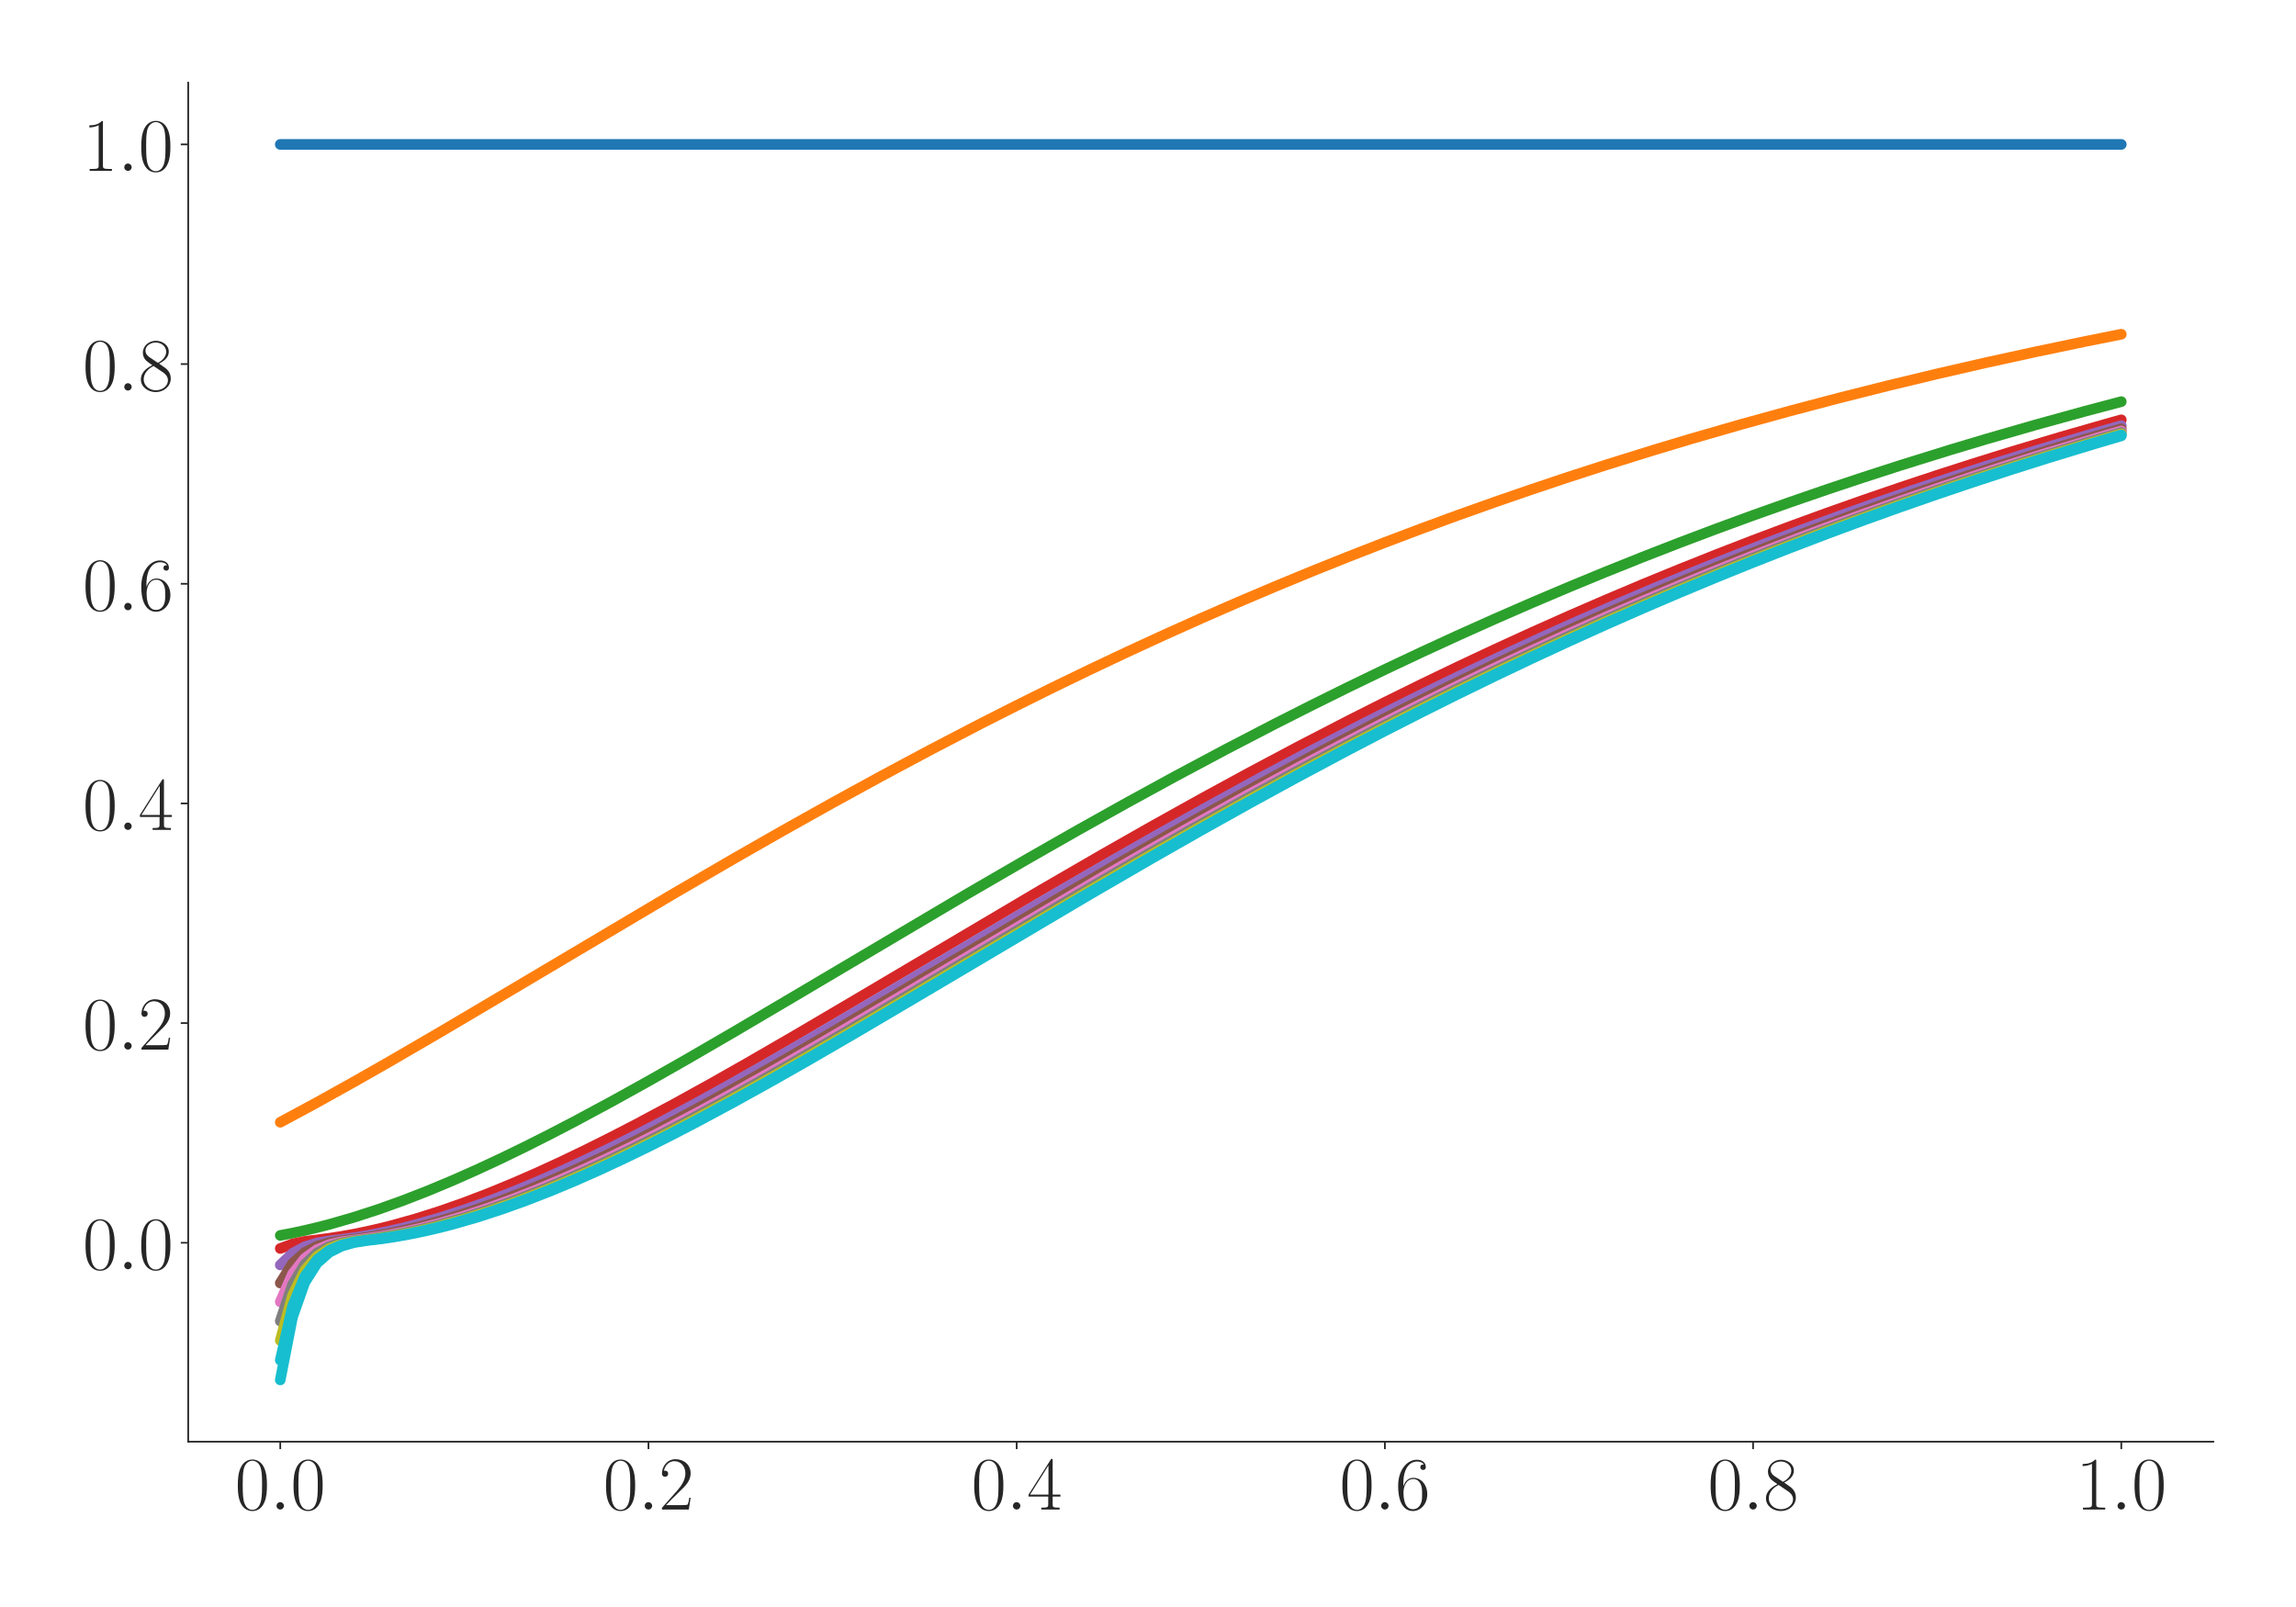
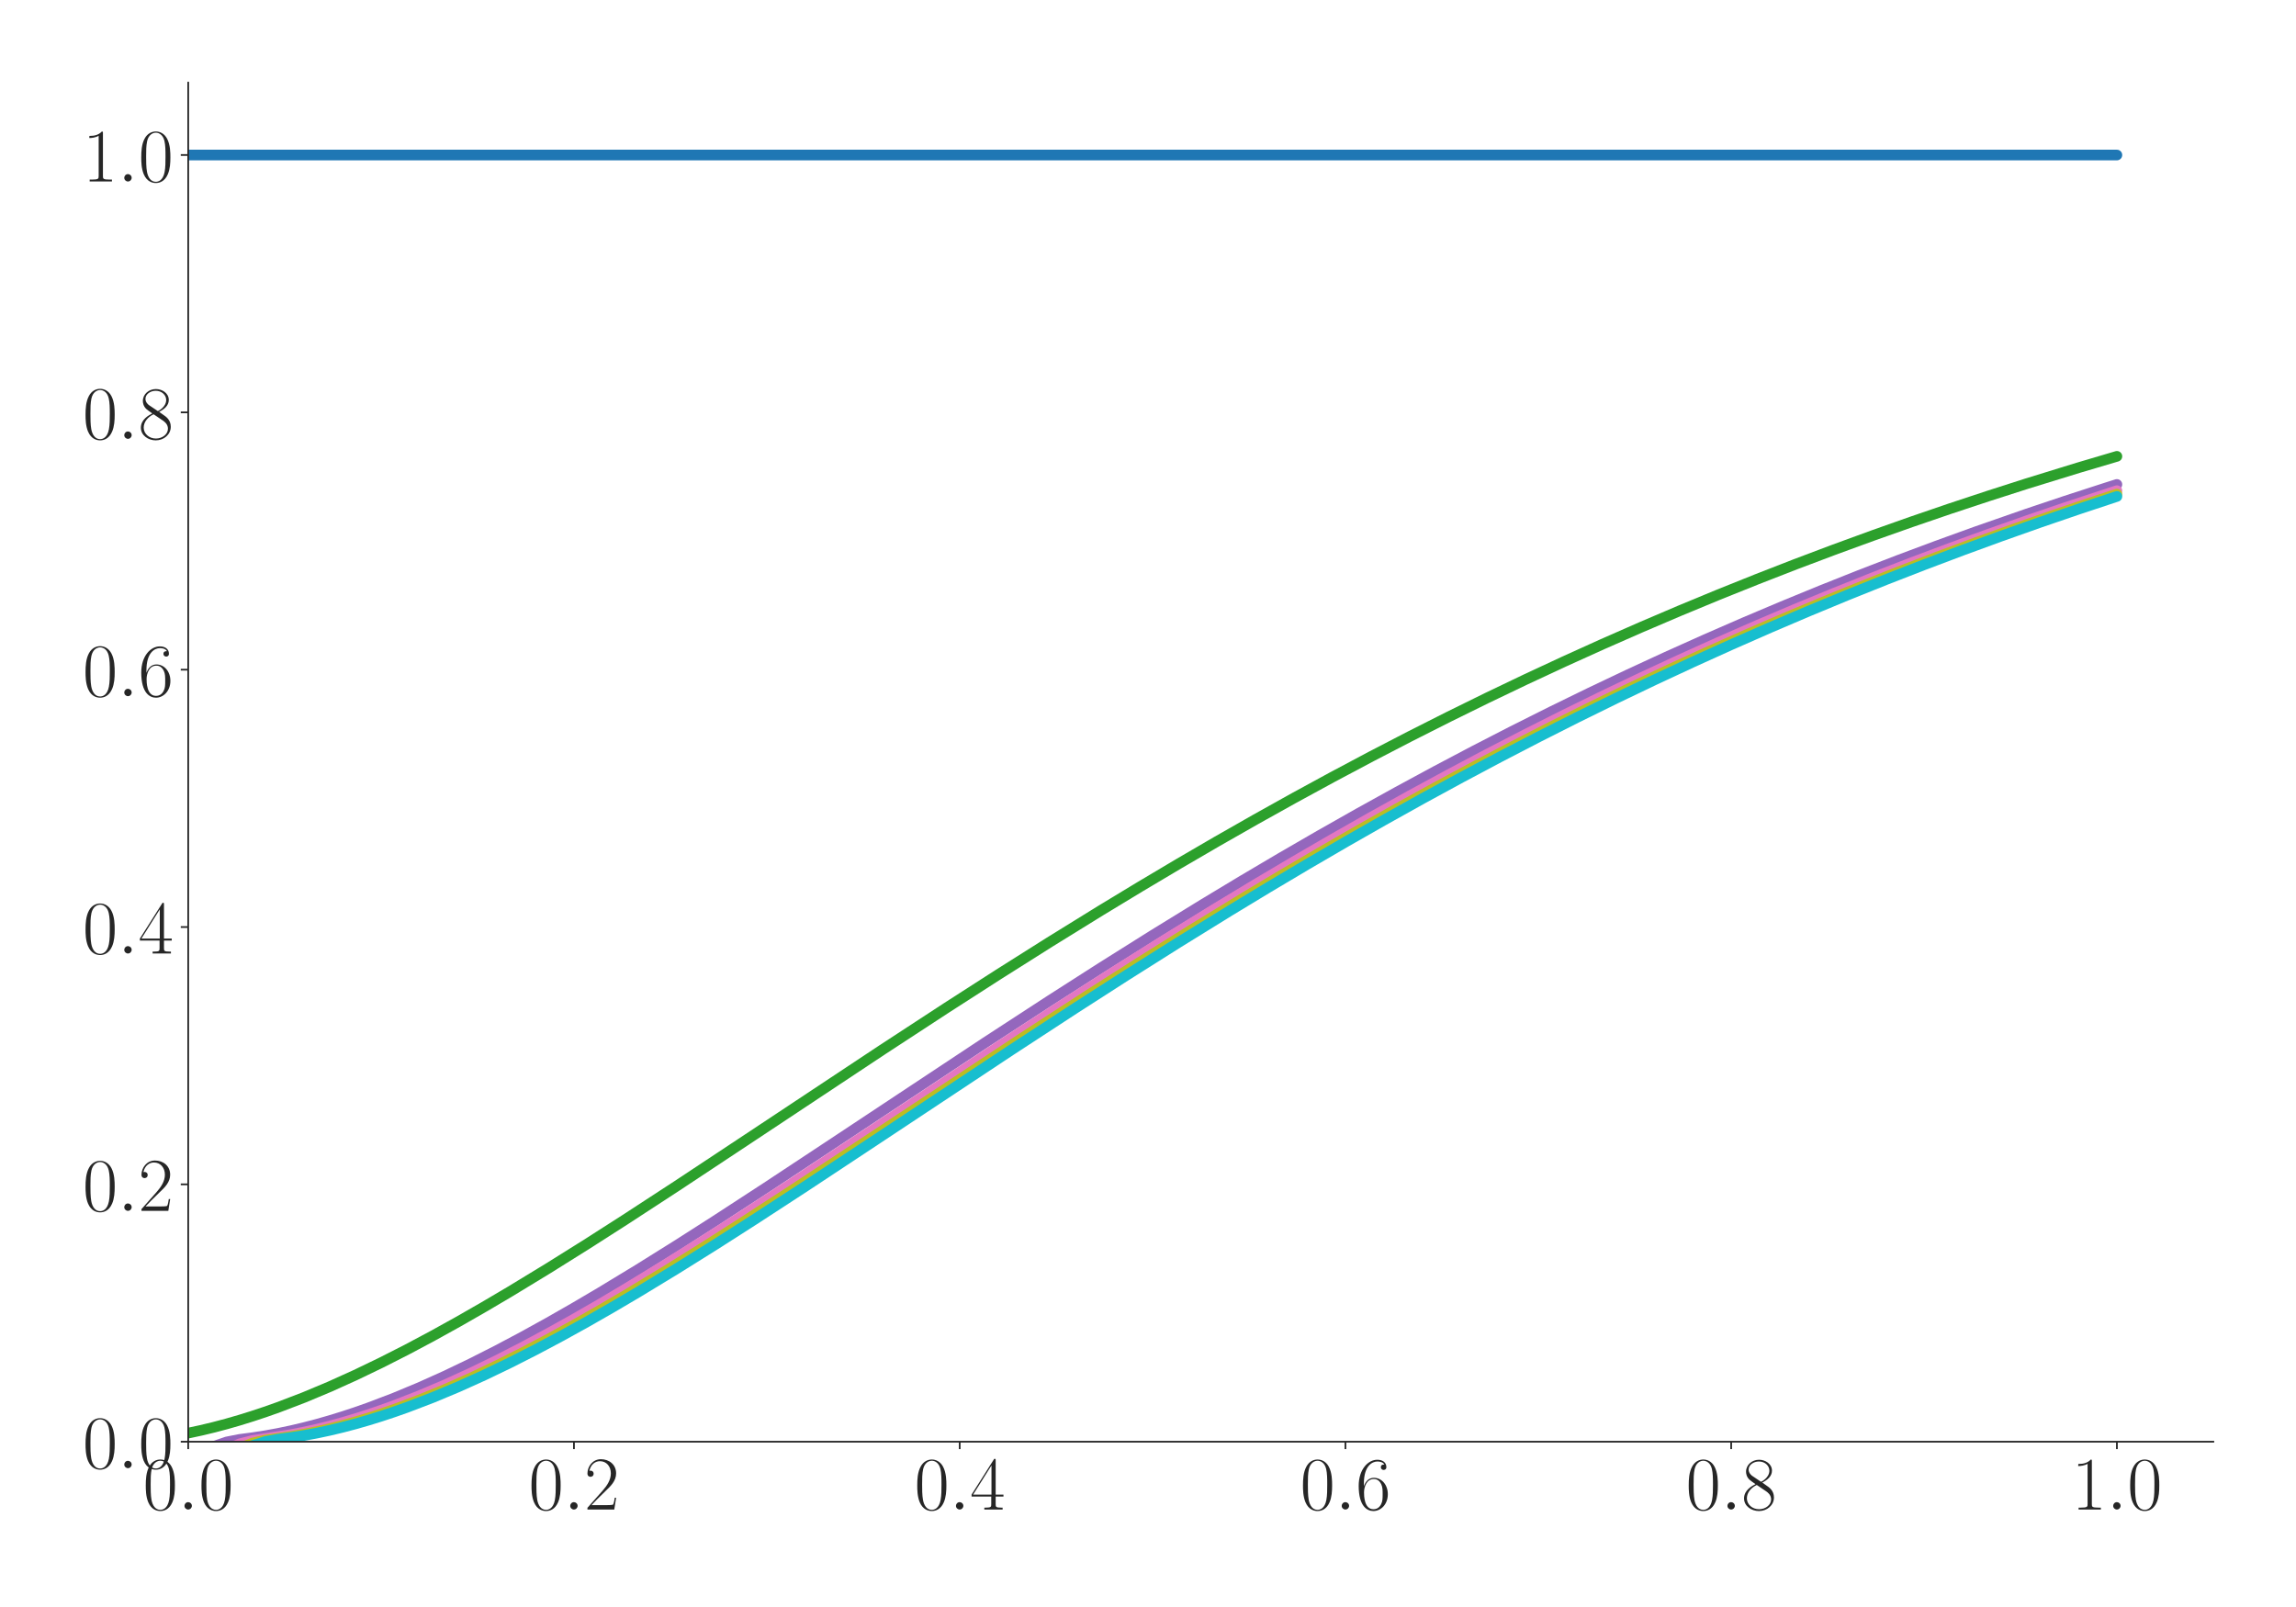
<svg xmlns="http://www.w3.org/2000/svg" xmlns:xlink="http://www.w3.org/1999/xlink" width="1080pt" height="756pt" viewBox="0 0 1080 756" version="1.1">
  <defs>
    <style type="text/css">*{stroke-linejoin: round; stroke-linecap: butt}</style>
  </defs>
  <g id="figure_1">
    <g id="patch_1">
      <path d="M 0 756  L 1080 756  L 1080 0  L 0 0  z " style="fill: #ffffff" />
    </g>
    <g id="axes_1">
      <g id="patch_2">
        <path d="M 88.532 678.237  L 1041.12 678.237  L 1041.12 38.88  L 88.532 38.88  z " style="fill: #ffffff" />
      </g>
      <g id="matplotlib.axis_1">
        <g id="xtick_1">
          <g id="line2d_1">
            <defs>
-               <path id="mec69975dfb" d="M 0 0  L 0 3.5  " style="stroke: #262626; stroke-width: 0.8" />
+               <path id="mfb3456042f" d="M 0 0  L 0 3.5  " style="stroke: #262626; stroke-width: 0.8" />
            </defs>
            <g>
-               <use xlink:href="#mec69975dfb" x="131.832" y="678.237" style="fill: #262626; stroke: #262626; stroke-width: 0.8" />
+               <use xlink:href="#mfb3456042f" x="88.532" y="678.237" style="fill: #262626; stroke: #262626; stroke-width: 0.8" />
            </g>
          </g>
          <g id="text_1">
-             <g style="fill: #262626" transform="translate(110.5055 710.1439) scale(0.36 -0.36)">
+             <g style="fill: #262626" transform="translate(67.20606 710.1439) scale(0.36 -0.36)">
              <defs>
                <path id="CMR17-30" d="M 2688 2025  C 2688 2416 2682 3080 2413 3591  C 2176 4039 1798 4198 1466 4198  C 1158 4198 768 4058 525 3597  C 269 3118 243 2524 243 2025  C 243 1661 250 1106 448 619  C 723 -39 1216 -128 1466 -128  C 1760 -128 2208 -7 2470 600  C 2662 1042 2688 1559 2688 2025  z M 1466 -26  C 1056 -26 813 325 723 812  C 653 1188 653 1738 653 2096  C 653 2588 653 2997 736 3387  C 858 3929 1216 4096 1466 4096  C 1728 4096 2067 3923 2189 3400  C 2272 3036 2278 2607 2278 2096  C 2278 1680 2278 1169 2202 792  C 2067 95 1690 -26 1466 -26  z " transform="scale(0.015625)" />
                <path id="CMMI12-3a" d="M 1178 307  C 1178 492 1024 619 870 619  C 685 619 557 466 557 313  C 557 128 710 0 864 0  C 1050 0 1178 153 1178 307  z " transform="scale(0.015625)" />
              </defs>
              <use xlink:href="#CMR17-30" transform="scale(0.996264)" />
              <use xlink:href="#CMMI12-3a" transform="translate(45.69048 0) scale(0.996264)" />
              <use xlink:href="#CMR17-30" transform="translate(72.78765 0) scale(0.996264)" />
            </g>
          </g>
        </g>
        <g id="xtick_2">
          <g id="line2d_2">
            <g>
-               <use xlink:href="#mec69975dfb" x="305.029" y="678.237" style="fill: #262626; stroke: #262626; stroke-width: 0.8" />
+               <use xlink:href="#mfb3456042f" x="269.977" y="678.237" style="fill: #262626; stroke: #262626; stroke-width: 0.8" />
            </g>
          </g>
          <g id="text_2">
-             <g style="fill: #262626" transform="translate(283.7033 710.1439) scale(0.36 -0.36)">
+             <g style="fill: #262626" transform="translate(248.6514 710.1439) scale(0.36 -0.36)">
              <defs>
                <path id="CMR17-32" d="M 2669 989  L 2554 989  C 2490 536 2438 459 2413 420  C 2381 369 1920 369 1830 369  L 602 369  C 832 619 1280 1072 1824 1597  C 2214 1967 2669 2402 2669 3035  C 2669 3790 2067 4224 1395 4224  C 691 4224 262 3604 262 3030  C 262 2780 448 2748 525 2748  C 589 2748 781 2787 781 3010  C 781 3207 614 3264 525 3264  C 486 3264 448 3258 422 3245  C 544 3790 915 4058 1306 4058  C 1862 4058 2227 3617 2227 3035  C 2227 2479 1901 2000 1536 1584  L 262 146  L 262 0  L 2515 0  L 2669 989  z " transform="scale(0.015625)" />
              </defs>
              <use xlink:href="#CMR17-30" transform="scale(0.996264)" />
              <use xlink:href="#CMMI12-3a" transform="translate(45.69048 0) scale(0.996264)" />
              <use xlink:href="#CMR17-32" transform="translate(72.78765 0) scale(0.996264)" />
            </g>
          </g>
        </g>
        <g id="xtick_3">
          <g id="line2d_3">
            <g>
-               <use xlink:href="#mec69975dfb" x="478.227" y="678.237" style="fill: #262626; stroke: #262626; stroke-width: 0.8" />
+               <use xlink:href="#mfb3456042f" x="451.423" y="678.237" style="fill: #262626; stroke: #262626; stroke-width: 0.8" />
            </g>
          </g>
          <g id="text_3">
-             <g style="fill: #262626" transform="translate(456.9011 710.1439) scale(0.36 -0.36)">
+             <g style="fill: #262626" transform="translate(430.0967 710.1439) scale(0.36 -0.36)">
              <defs>
                <path id="CMR17-34" d="M 2150 4122  C 2150 4256 2144 4256 2029 4256  L 128 1254  L 128 1088  L 1779 1088  L 1779 457  C 1779 224 1766 160 1318 160  L 1197 160  L 1197 0  C 1402 0 1747 0 1965 0  C 2182 0 2528 0 2733 0  L 2733 160  L 2611 160  C 2163 160 2150 224 2150 457  L 2150 1088  L 2803 1088  L 2803 1254  L 2150 1254  L 2150 4122  z M 1798 3703  L 1798 1254  L 256 1254  L 1798 3703  z " transform="scale(0.015625)" />
              </defs>
              <use xlink:href="#CMR17-30" transform="scale(0.996264)" />
              <use xlink:href="#CMMI12-3a" transform="translate(45.69048 0) scale(0.996264)" />
              <use xlink:href="#CMR17-34" transform="translate(72.78765 0) scale(0.996264)" />
            </g>
          </g>
        </g>
        <g id="xtick_4">
          <g id="line2d_4">
            <g>
-               <use xlink:href="#mec69975dfb" x="651.425" y="678.237" style="fill: #262626; stroke: #262626; stroke-width: 0.8" />
+               <use xlink:href="#mfb3456042f" x="632.868" y="678.237" style="fill: #262626; stroke: #262626; stroke-width: 0.8" />
            </g>
          </g>
          <g id="text_4">
-             <g style="fill: #262626" transform="translate(630.0989 710.1439) scale(0.36 -0.36)">
+             <g style="fill: #262626" transform="translate(611.542 710.1439) scale(0.36 -0.36)">
              <defs>
                <path id="CMR17-36" d="M 678 2176  C 678 3690 1395 4032 1811 4032  C 1946 4032 2272 4009 2400 3776  C 2298 3776 2106 3776 2106 3553  C 2106 3381 2246 3323 2336 3323  C 2394 3323 2566 3348 2566 3560  C 2566 3954 2246 4179 1805 4179  C 1043 4179 243 3390 243 1984  C 243 253 966 -128 1478 -128  C 2099 -128 2688 427 2688 1283  C 2688 2081 2170 2662 1517 2662  C 1126 2662 838 2407 678 1960  L 678 2176  z M 1478 25  C 691 25 691 1200 691 1436  C 691 1896 909 2560 1504 2560  C 1613 2560 1926 2560 2138 2120  C 2253 1870 2253 1609 2253 1289  C 2253 944 2253 690 2118 434  C 1978 171 1773 25 1478 25  z " transform="scale(0.015625)" />
              </defs>
              <use xlink:href="#CMR17-30" transform="scale(0.996264)" />
              <use xlink:href="#CMMI12-3a" transform="translate(45.69048 0) scale(0.996264)" />
              <use xlink:href="#CMR17-36" transform="translate(72.78765 0) scale(0.996264)" />
            </g>
          </g>
        </g>
        <g id="xtick_5">
          <g id="line2d_5">
            <g>
-               <use xlink:href="#mec69975dfb" x="824.623" y="678.237" style="fill: #262626; stroke: #262626; stroke-width: 0.8" />
+               <use xlink:href="#mfb3456042f" x="814.313" y="678.237" style="fill: #262626; stroke: #262626; stroke-width: 0.8" />
            </g>
          </g>
          <g id="text_5">
-             <g style="fill: #262626" transform="translate(803.2967 710.1439) scale(0.36 -0.36)">
+             <g style="fill: #262626" transform="translate(792.9873 710.1439) scale(0.36 -0.36)">
              <defs>
                <path id="CMR17-38" d="M 1741 2264  C 2144 2467 2554 2773 2554 3263  C 2554 3841 1990 4179 1472 4179  C 890 4179 378 3759 378 3180  C 378 3021 416 2747 666 2505  C 730 2442 998 2251 1171 2130  C 883 1983 211 1634 211 934  C 211 279 838 -128 1459 -128  C 2144 -128 2720 362 2720 1010  C 2720 1590 2330 1857 2074 2029  L 1741 2264  z M 902 2822  C 851 2854 595 3051 595 3351  C 595 3739 998 4032 1459 4032  C 1965 4032 2336 3676 2336 3262  C 2336 2669 1670 2331 1638 2331  C 1632 2331 1626 2331 1574 2370  L 902 2822  z M 2080 1519  C 2176 1449 2483 1240 2483 851  C 2483 381 2010 25 1472 25  C 890 25 448 438 448 940  C 448 1443 838 1862 1280 2060  L 2080 1519  z " transform="scale(0.015625)" />
              </defs>
              <use xlink:href="#CMR17-30" transform="scale(0.996264)" />
              <use xlink:href="#CMMI12-3a" transform="translate(45.69048 0) scale(0.996264)" />
              <use xlink:href="#CMR17-38" transform="translate(72.78765 0) scale(0.996264)" />
            </g>
          </g>
        </g>
        <g id="xtick_6">
          <g id="line2d_6">
            <g>
-               <use xlink:href="#mec69975dfb" x="997.821" y="678.237" style="fill: #262626; stroke: #262626; stroke-width: 0.8" />
+               <use xlink:href="#mfb3456042f" x="995.759" y="678.237" style="fill: #262626; stroke: #262626; stroke-width: 0.8" />
            </g>
          </g>
          <g id="text_6">
-             <g style="fill: #262626" transform="translate(976.4945 710.1439) scale(0.36 -0.36)">
+             <g style="fill: #262626" transform="translate(974.4326 710.1439) scale(0.36 -0.36)">
              <defs>
                <path id="CMR17-31" d="M 1702 4058  C 1702 4192 1696 4192 1606 4192  C 1357 3916 979 3827 621 3827  C 602 3827 570 3827 563 3808  C 557 3795 557 3782 557 3648  C 755 3648 1088 3686 1344 3839  L 1344 461  C 1344 236 1331 160 781 160  L 589 160  L 589 0  C 896 0 1216 0 1523 0  C 1830 0 2150 0 2458 0  L 2458 160  L 2266 160  C 1715 160 1702 230 1702 458  L 1702 4058  z " transform="scale(0.015625)" />
              </defs>
              <use xlink:href="#CMR17-31" transform="scale(0.996264)" />
              <use xlink:href="#CMMI12-3a" transform="translate(45.69048 0) scale(0.996264)" />
              <use xlink:href="#CMR17-30" transform="translate(72.78765 0) scale(0.996264)" />
            </g>
          </g>
        </g>
      </g>
      <g id="matplotlib.axis_2">
        <g id="ytick_1">
          <g id="line2d_7">
            <defs>
-               <path id="m0b81e486a6" d="M 0 0  L -3.5 0  " style="stroke: #262626; stroke-width: 0.8" />
+               <path id="m123fbda53a" d="M 0 0  L -3.5 0  " style="stroke: #262626; stroke-width: 0.8" />
            </defs>
            <g>
-               <use xlink:href="#m0b81e486a6" x="88.532" y="584.655" style="fill: #262626; stroke: #262626; stroke-width: 0.8" />
+               <use xlink:href="#m123fbda53a" x="88.532" y="678.237" style="fill: #262626; stroke: #262626; stroke-width: 0.8" />
            </g>
          </g>
          <g id="text_7">
-             <g style="fill: #262626" transform="translate(38.88 597.1081) scale(0.36 -0.36)">
+             <g style="fill: #262626" transform="translate(38.88 690.6906) scale(0.36 -0.36)">
              <use xlink:href="#CMR17-30" transform="scale(0.996264)" />
              <use xlink:href="#CMMI12-3a" transform="translate(45.69048 0) scale(0.996264)" />
              <use xlink:href="#CMR17-30" transform="translate(72.78765 0) scale(0.996264)" />
            </g>
          </g>
        </g>
        <g id="ytick_2">
          <g id="line2d_8">
            <g>
-               <use xlink:href="#m0b81e486a6" x="88.532" y="481.312" style="fill: #262626; stroke: #262626; stroke-width: 0.8" />
+               <use xlink:href="#m123fbda53a" x="88.532" y="557.175" style="fill: #262626; stroke: #262626; stroke-width: 0.8" />
            </g>
          </g>
          <g id="text_8">
-             <g style="fill: #262626" transform="translate(38.88 493.7655) scale(0.36 -0.36)">
+             <g style="fill: #262626" transform="translate(38.88 569.6281) scale(0.36 -0.36)">
              <use xlink:href="#CMR17-30" transform="scale(0.996264)" />
              <use xlink:href="#CMMI12-3a" transform="translate(45.69048 0) scale(0.996264)" />
              <use xlink:href="#CMR17-32" transform="translate(72.78765 0) scale(0.996264)" />
            </g>
          </g>
        </g>
        <g id="ytick_3">
          <g id="line2d_9">
            <g>
-               <use xlink:href="#m0b81e486a6" x="88.532" y="377.97" style="fill: #262626; stroke: #262626; stroke-width: 0.8" />
+               <use xlink:href="#m123fbda53a" x="88.532" y="436.112" style="fill: #262626; stroke: #262626; stroke-width: 0.8" />
            </g>
          </g>
          <g id="text_9">
-             <g style="fill: #262626" transform="translate(38.88 390.4229) scale(0.36 -0.36)">
+             <g style="fill: #262626" transform="translate(38.88 448.5656) scale(0.36 -0.36)">
              <use xlink:href="#CMR17-30" transform="scale(0.996264)" />
              <use xlink:href="#CMMI12-3a" transform="translate(45.69048 0) scale(0.996264)" />
              <use xlink:href="#CMR17-34" transform="translate(72.78765 0) scale(0.996264)" />
            </g>
          </g>
        </g>
        <g id="ytick_4">
          <g id="line2d_10">
            <g>
-               <use xlink:href="#m0b81e486a6" x="88.532" y="274.627" style="fill: #262626; stroke: #262626; stroke-width: 0.8" />
+               <use xlink:href="#m123fbda53a" x="88.532" y="315.05" style="fill: #262626; stroke: #262626; stroke-width: 0.8" />
            </g>
          </g>
          <g id="text_10">
-             <g style="fill: #262626" transform="translate(38.88 287.0802) scale(0.36 -0.36)">
+             <g style="fill: #262626" transform="translate(38.88 327.5031) scale(0.36 -0.36)">
              <use xlink:href="#CMR17-30" transform="scale(0.996264)" />
              <use xlink:href="#CMMI12-3a" transform="translate(45.69048 0) scale(0.996264)" />
              <use xlink:href="#CMR17-36" transform="translate(72.78765 0) scale(0.996264)" />
            </g>
          </g>
        </g>
        <g id="ytick_5">
          <g id="line2d_11">
            <g>
-               <use xlink:href="#m0b81e486a6" x="88.532" y="171.284" style="fill: #262626; stroke: #262626; stroke-width: 0.8" />
+               <use xlink:href="#m123fbda53a" x="88.532" y="193.987" style="fill: #262626; stroke: #262626; stroke-width: 0.8" />
            </g>
          </g>
          <g id="text_11">
-             <g style="fill: #262626" transform="translate(38.88 183.7376) scale(0.36 -0.36)">
+             <g style="fill: #262626" transform="translate(38.88 206.4406) scale(0.36 -0.36)">
              <use xlink:href="#CMR17-30" transform="scale(0.996264)" />
              <use xlink:href="#CMMI12-3a" transform="translate(45.69048 0) scale(0.996264)" />
              <use xlink:href="#CMR17-38" transform="translate(72.78765 0) scale(0.996264)" />
            </g>
          </g>
        </g>
        <g id="ytick_6">
          <g id="line2d_12">
            <g>
-               <use xlink:href="#m0b81e486a6" x="88.532" y="67.942" style="fill: #262626; stroke: #262626; stroke-width: 0.8" />
+               <use xlink:href="#m123fbda53a" x="88.532" y="72.925" style="fill: #262626; stroke: #262626; stroke-width: 0.8" />
            </g>
          </g>
          <g id="text_12">
-             <g style="fill: #262626" transform="translate(38.88 80.39499) scale(0.36 -0.36)">
+             <g style="fill: #262626" transform="translate(38.88 85.37812) scale(0.36 -0.36)">
              <use xlink:href="#CMR17-31" transform="scale(0.996264)" />
              <use xlink:href="#CMMI12-3a" transform="translate(45.69048 0) scale(0.996264)" />
              <use xlink:href="#CMR17-30" transform="translate(72.78765 0) scale(0.996264)" />
            </g>
          </g>
        </g>
      </g>
      <g id="line2d_13">
-         <path d="M 131.832 67.942  L 997.821 67.942  L 997.821 67.942  " clip-path="url(#p93c4ab21f1)" style="fill: none; stroke: #1f77b4; stroke-width: 5; stroke-linecap: round" />
+         <path d="M 88.532 72.925  L 995.759 72.925  L 995.759 72.925  " clip-path="url(#p1f154aecf6)" style="fill: none; stroke: #1f77b4; stroke-width: 5; stroke-linecap: round" />
      </g>
      <g id="line2d_14">
-         <path d="M 131.832 527.959  L 149.151 518.608  L 166.471 508.963  L 183.791 499.086  L 206.884 485.646  L 235.75 468.575  L 316.576 420.599  L 345.442 403.809  L 368.535 390.619  L 391.628 377.684  L 414.721 365.034  L 437.814 352.693  L 460.907 340.679  L 478.227 331.893  L 495.547 323.305  L 512.867 314.918  L 530.187 306.735  L 547.506 298.756  L 564.826 290.985  L 582.146 283.418  L 599.466 276.057  L 616.785 268.901  L 634.105 261.949  L 651.425 255.199  L 668.745 248.644  L 686.065 242.287  L 703.384 236.124  L 720.704 230.15  L 738.024 224.361  L 755.344 218.755  L 778.437 211.562  L 795.756 206.365  L 818.849 199.703  L 841.943 193.334  L 865.036 187.249  L 888.129 181.434  L 911.222 175.882  L 934.315 170.584  L 957.408 165.533  L 980.501 160.708  L 997.821 157.243  L 997.821 157.243  " clip-path="url(#p93c4ab21f1)" style="fill: none; stroke: #ff7f0e; stroke-width: 5; stroke-linecap: round" />
+         <path d="M 88.532 674.193  L 94.58 672.894  L 100.628 671.44  L 106.677 669.838  L 112.725 668.094  L 118.773 666.212  L 124.821 664.2  L 130.869 662.063  L 142.966 657.434  L 155.062 652.367  L 167.158 646.902  L 179.255 641.077  L 191.351 634.928  L 203.447 628.486  L 215.544 621.784  L 227.64 614.85  L 239.737 607.712  L 257.881 596.675  L 276.026 585.314  L 294.17 573.697  L 318.363 557.921  L 354.652 533.902  L 415.134 493.791  L 445.375 474.033  L 469.567 458.481  L 493.76 443.205  L 517.953 428.245  L 536.097 417.254  L 554.242 406.467  L 572.386 395.895  L 590.531 385.549  L 608.675 375.429  L 626.82 365.543  L 644.964 355.894  L 663.109 346.484  L 681.253 337.317  L 699.398 328.386  L 717.543 319.697  L 735.687 311.248  L 753.832 303.037  L 771.976 295.064  L 790.121 287.317  L 808.265 279.805  L 826.41 272.522  L 844.554 265.456  L 862.699 258.611  L 880.843 251.981  L 898.988 245.558  L 917.132 239.343  L 935.277 233.335  L 953.421 227.514  L 977.614 220.057  L 995.759 214.682  L 995.759 214.682  " clip-path="url(#p1f154aecf6)" style="fill: none; stroke: #2ca02c; stroke-width: 5; stroke-linecap: round" />
      </g>
      <g id="line2d_15">
-         <path d="M 131.832 581.202  L 137.605 580.094  L 143.378 578.853  L 149.151 577.485  L 154.925 575.996  L 166.471 572.672  L 178.018 568.921  L 189.564 564.778  L 201.111 560.279  L 212.657 555.456  L 224.204 550.342  L 235.75 544.965  L 247.297 539.351  L 258.843 533.528  L 270.39 527.519  L 287.71 518.206  L 305.029 508.593  L 322.349 498.743  L 345.442 485.337  L 374.308 468.304  L 455.134 420.43  L 484 403.675  L 507.093 390.512  L 530.187 377.604  L 553.28 364.98  L 576.373 352.663  L 599.466 340.673  L 616.785 331.904  L 634.105 323.333  L 651.425 314.961  L 668.745 306.793  L 686.065 298.828  L 703.384 291.071  L 720.704 283.516  L 738.024 276.167  L 755.344 269.022  L 772.663 262.081  L 789.983 255.34  L 807.303 248.795  L 824.623 242.445  L 841.943 236.289  L 859.262 230.322  L 876.582 224.54  L 893.902 218.939  L 916.995 211.752  L 934.315 206.56  L 957.408 199.903  L 980.501 193.538  L 997.821 188.95  L 997.821 188.95  " clip-path="url(#p93c4ab21f1)" style="fill: none; stroke: #2ca02c; stroke-width: 5; stroke-linecap: round" />
+         <path d="M 88.532 690.474  L 94.58 684.038  L 100.628 680.406  L 106.677 678.34  L 112.725 677.157  L 118.773 676.364  L 124.821 675.431  L 130.869 674.327  L 136.918 673.059  L 142.966 671.633  L 149.014 670.055  L 155.062 668.333  L 161.11 666.473  L 167.158 664.48  L 173.207 662.361  L 185.303 657.765  L 197.399 652.729  L 209.496 647.292  L 221.592 641.492  L 233.688 635.366  L 245.785 628.947  L 257.881 622.265  L 269.977 615.35  L 282.074 608.228  L 300.218 597.214  L 318.363 585.872  L 336.507 574.273  L 360.7 558.514  L 390.941 538.531  L 463.519 490.444  L 493.76 470.749  L 517.953 455.258  L 542.145 440.053  L 566.338 425.17  L 584.483 414.239  L 602.627 403.517  L 620.772 393.013  L 638.916 382.732  L 657.061 372.685  L 675.205 362.866  L 693.35 353.287  L 711.494 343.949  L 729.639 334.851  L 747.783 325.992  L 765.928 317.372  L 784.072 308.992  L 802.217 300.851  L 820.362 292.94  L 838.506 285.265  L 856.651 277.814  L 874.795 270.591  L 892.94 263.591  L 911.084 256.807  L 929.229 250.236  L 953.421 241.801  L 971.566 235.711  L 989.71 229.822  L 995.759 227.899  L 995.759 227.899  " clip-path="url(#p1f154aecf6)" style="fill: none; stroke: #9467bd; stroke-width: 5; stroke-linecap: round" />
      </g>
      <g id="line2d_16">
-         <path d="M 131.832 587.345  L 137.605 585.219  L 143.378 584.005  L 154.925 582.535  L 160.698 581.639  L 166.471 580.601  L 172.244 579.427  L 178.018 578.121  L 183.791 576.691  L 195.337 573.476  L 206.884 569.822  L 218.43 565.767  L 229.977 561.348  L 241.524 556.599  L 253.07 551.55  L 264.617 546.233  L 276.163 540.673  L 287.71 534.899  L 299.256 528.933  L 316.576 519.675  L 333.896 510.108  L 351.215 500.295  L 374.308 486.926  L 403.175 469.922  L 489.774 418.668  L 518.64 401.951  L 541.733 388.825  L 564.826 375.957  L 587.919 363.376  L 611.012 351.106  L 634.105 339.163  L 651.425 330.431  L 668.745 321.898  L 686.065 313.562  L 703.384 305.431  L 720.704 297.506  L 738.024 289.783  L 755.344 282.27  L 772.663 274.959  L 789.983 267.851  L 807.303 260.942  L 824.623 254.236  L 841.943 247.727  L 859.262 241.415  L 876.582 235.293  L 893.902 229.358  L 911.222 223.61  L 928.541 218.039  L 945.861 212.647  L 968.954 205.73  L 992.047 199.112  L 997.821 197.505  L 997.821 197.505  " clip-path="url(#p93c4ab21f1)" style="fill: none; stroke: #d62728; stroke-width: 5; stroke-linecap: round" />
+         <path d="M 88.532 710.796  L 94.58 695.402  L 100.628 686.81  L 106.677 681.977  L 112.725 679.239  L 118.773 677.675  L 136.918 674.909  L 142.966 673.724  L 149.014 672.377  L 155.062 670.876  L 161.11 669.227  L 167.158 667.436  L 173.207 665.51  L 179.255 663.455  L 185.303 661.276  L 197.399 656.568  L 209.496 651.43  L 221.592 645.902  L 233.688 640.02  L 245.785 633.82  L 257.881 627.334  L 269.977 620.593  L 282.074 613.625  L 294.17 606.458  L 312.315 595.387  L 330.459 583.999  L 348.604 572.366  L 372.796 556.576  L 409.086 532.556  L 469.567 492.485  L 499.808 472.758  L 524.001 457.236  L 548.194 441.993  L 572.386 427.069  L 590.531 416.104  L 608.675 405.346  L 626.82 394.805  L 644.964 384.486  L 663.109 374.398  L 681.253 364.542  L 699.398 354.924  L 717.543 345.544  L 735.687 336.404  L 753.832 327.504  L 771.976 318.846  L 790.121 310.425  L 808.265 302.241  L 826.41 294.294  L 844.554 286.577  L 862.699 279.094  L 880.843 271.83  L 898.988 264.791  L 917.132 257.971  L 935.277 251.367  L 953.421 244.969  L 971.566 238.774  L 995.759 230.831  L 995.759 230.831  " clip-path="url(#p1f154aecf6)" style="fill: none; stroke: #e377c2; stroke-width: 5; stroke-linecap: round" />
      </g>
      <g id="line2d_17">
-         <path d="M 131.832 595.1  L 137.605 589.607  L 143.378 586.506  L 149.151 584.743  L 154.925 583.733  L 160.698 583.056  L 166.471 582.26  L 172.244 581.317  L 178.018 580.234  L 183.791 579.017  L 189.564 577.67  L 195.337 576.201  L 206.884 572.911  L 218.43 569.19  L 229.977 565.074  L 241.524 560.6  L 253.07 555.8  L 264.617 550.707  L 276.163 545.348  L 287.71 539.753  L 299.256 533.947  L 310.803 527.953  L 328.122 518.66  L 345.442 509.064  L 362.762 499.229  L 385.855 485.84  L 414.721 468.822  L 495.547 420.964  L 524.413 404.209  L 547.506 391.045  L 570.599 378.13  L 593.692 365.499  L 616.785 353.176  L 639.878 341.178  L 657.198 332.403  L 674.518 323.826  L 691.838 315.444  L 709.158 307.268  L 726.477 299.296  L 743.797 291.53  L 761.117 283.967  L 778.437 276.609  L 795.756 269.456  L 813.076 262.507  L 830.396 255.753  L 847.716 249.202  L 865.036 242.842  L 882.355 236.676  L 899.675 230.7  L 916.995 224.909  L 934.315 219.3  L 957.408 212.099  L 980.501 205.207  L 997.821 200.232  L 997.821 200.232  " clip-path="url(#p93c4ab21f1)" style="fill: none; stroke: #9467bd; stroke-width: 5; stroke-linecap: round" />
+         <path d="M 88.532 732.087  L 94.58 707.21  L 100.628 693.411  L 106.677 685.696  L 112.725 681.352  L 118.773 678.885  L 124.821 677.471  L 136.918 675.754  L 142.966 674.705  L 149.014 673.489  L 155.062 672.114  L 161.11 670.585  L 167.158 668.91  L 173.207 667.095  L 179.255 665.145  L 185.303 663.066  L 197.399 658.547  L 209.496 653.58  L 221.592 648.207  L 233.688 642.465  L 245.785 636.391  L 257.881 630.019  L 269.977 623.379  L 282.074 616.501  L 294.17 609.413  L 312.315 598.442  L 330.459 587.134  L 348.604 575.561  L 372.796 559.829  L 403.037 539.863  L 481.664 487.802  L 511.905 468.153  L 536.097 452.71  L 560.29 437.558  L 584.483 422.735  L 602.627 411.852  L 620.772 401.179  L 638.916 390.723  L 657.061 380.496  L 675.205 370.501  L 693.35 360.736  L 711.494 351.211  L 729.639 341.928  L 747.783 332.881  L 765.928 324.079  L 784.072 315.515  L 802.217 307.187  L 820.362 299.095  L 838.506 291.239  L 856.651 283.613  L 874.795 276.218  L 892.94 269.046  L 911.084 262.094  L 929.229 255.359  L 947.373 248.832  L 965.518 242.515  L 983.662 236.406  L 995.759 232.442  L 995.759 232.442  " clip-path="url(#p1f154aecf6)" style="fill: none; stroke: #bcbd22; stroke-width: 5; stroke-linecap: round" />
      </g>
      <g id="line2d_18">
-         <path d="M 131.832 603.604  L 137.605 594.375  L 143.378 589.201  L 149.151 586.277  L 154.925 584.613  L 160.698 583.659  L 166.471 582.983  L 172.244 582.172  L 178.018 581.216  L 183.791 580.119  L 189.564 578.889  L 195.337 577.53  L 201.111 576.048  L 212.657 572.737  L 224.204 568.996  L 235.75 564.862  L 247.297 560.371  L 258.843 555.556  L 270.39 550.449  L 281.936 545.079  L 293.483 539.473  L 305.029 533.658  L 316.576 527.655  L 333.896 518.351  L 351.215 508.748  L 368.535 498.907  L 391.628 485.512  L 420.495 468.491  L 501.32 420.641  L 530.187 403.892  L 553.28 390.733  L 576.373 377.826  L 599.466 365.204  L 622.559 352.89  L 645.652 340.899  L 662.971 332.13  L 680.291 323.559  L 697.611 315.185  L 714.931 307.016  L 732.251 299.05  L 749.57 291.293  L 766.89 283.735  L 784.21 276.384  L 801.53 269.237  L 818.849 262.294  L 836.169 255.549  L 853.489 249.003  L 870.809 242.649  L 888.129 236.49  L 905.448 230.52  L 922.768 224.735  L 940.088 219.132  L 963.181 211.94  L 980.501 206.745  L 997.821 201.725  L 997.821 201.725  " clip-path="url(#p93c4ab21f1)" style="fill: none; stroke: #8c564b; stroke-width: 5; stroke-linecap: round" />
-       </g>
-       <g id="line2d_19">
-         <path d="M 131.832 612.448  L 137.605 599.307  L 143.378 591.973  L 149.151 587.847  L 154.925 585.51  L 160.698 584.175  L 178.018 581.814  L 183.791 580.802  L 189.564 579.652  L 195.337 578.371  L 201.111 576.963  L 206.884 575.435  L 218.43 572.036  L 229.977 568.215  L 241.524 564.008  L 253.07 559.452  L 264.617 554.578  L 276.163 549.417  L 287.71 543.999  L 299.256 538.351  L 310.803 532.497  L 328.122 523.382  L 345.442 513.931  L 362.762 504.211  L 385.855 490.931  L 414.721 473.992  L 518.64 412.598  L 541.733 399.293  L 564.826 386.219  L 587.919 373.408  L 611.012 360.89  L 634.105 348.686  L 651.425 339.752  L 668.745 331.009  L 686.065 322.462  L 703.384 314.117  L 720.704 305.974  L 738.024 298.035  L 755.344 290.3  L 772.663 282.773  L 789.983 275.45  L 807.303 268.329  L 824.623 261.409  L 841.943 254.694  L 859.262 248.169  L 876.582 241.844  L 893.902 235.712  L 911.222 229.766  L 928.541 224.004  L 945.861 218.423  L 963.181 213.021  L 986.274 206.088  L 997.821 202.735  L 997.821 202.735  " clip-path="url(#p93c4ab21f1)" style="fill: none; stroke: #e377c2; stroke-width: 5; stroke-linecap: round" />
-       </g>
-       <g id="line2d_20">
-         <path d="M 131.832 621.472  L 137.605 604.32  L 143.378 594.779  L 149.151 589.431  L 154.925 586.411  L 160.698 584.692  L 166.471 583.704  L 172.244 583.028  L 178.018 582.227  L 183.791 581.28  L 189.564 580.192  L 195.337 578.97  L 201.111 577.619  L 206.884 576.145  L 218.43 572.848  L 229.977 569.12  L 241.524 564.998  L 253.07 560.518  L 264.617 555.713  L 276.163 550.615  L 287.71 545.254  L 299.256 539.656  L 310.803 533.846  L 322.349 527.85  L 339.669 518.554  L 356.989 508.957  L 374.308 499.121  L 397.402 485.732  L 426.268 468.715  L 507.093 420.864  L 535.96 404.113  L 559.053 390.951  L 582.146 378.041  L 605.239 365.413  L 628.332 353.095  L 645.652 344.067  L 662.971 335.23  L 680.291 326.588  L 697.611 318.147  L 714.931 309.904  L 732.251 301.867  L 749.57 294.033  L 766.89 286.405  L 784.21 278.981  L 801.53 271.762  L 818.849 264.748  L 836.169 257.933  L 853.489 251.315  L 870.809 244.894  L 888.129 238.669  L 905.448 232.634  L 922.768 226.783  L 940.088 221.114  L 957.408 215.625  L 980.501 208.583  L 997.821 203.498  L 997.821 203.498  " clip-path="url(#p93c4ab21f1)" style="fill: none; stroke: #7f7f7f; stroke-width: 5; stroke-linecap: round" />
-       </g>
-       <g id="line2d_21">
-         <path d="M 131.832 630.622  L 137.605 609.387  L 143.378 597.607  L 149.151 591.022  L 154.925 587.313  L 160.698 585.208  L 166.471 584.001  L 178.018 582.535  L 183.791 581.64  L 189.564 580.602  L 195.337 579.428  L 201.111 578.123  L 206.884 576.693  L 218.43 573.479  L 229.977 569.826  L 241.524 565.772  L 253.07 561.355  L 264.617 556.607  L 276.163 551.56  L 287.71 546.244  L 299.256 540.687  L 310.803 534.915  L 322.349 528.951  L 339.669 519.696  L 356.989 510.132  L 374.308 500.322  L 397.402 486.957  L 426.268 469.958  L 512.867 418.717  L 541.733 402.003  L 564.826 388.88  L 587.919 376.014  L 611.012 363.435  L 634.105 351.166  L 657.198 339.224  L 674.518 330.493  L 691.838 321.961  L 709.158 313.626  L 726.477 305.495  L 743.797 297.571  L 761.117 289.848  L 778.437 282.335  L 795.756 275.024  L 813.076 267.915  L 830.396 261.007  L 847.716 254.301  L 865.036 247.791  L 882.355 241.479  L 899.675 235.357  L 916.995 229.422  L 934.315 223.673  L 951.634 218.102  L 968.954 212.709  L 992.047 205.791  L 997.821 204.11  L 997.821 204.11  " clip-path="url(#p93c4ab21f1)" style="fill: none; stroke: #bcbd22; stroke-width: 5; stroke-linecap: round" />
-       </g>
-       <g id="line2d_22">
-         <path d="M 131.832 639.864  L 137.605 614.492  L 143.378 600.449  L 149.151 592.617  L 154.925 588.216  L 160.698 585.722  L 166.471 584.297  L 172.244 583.476  L 178.018 582.775  L 183.791 581.924  L 189.564 580.929  L 195.337 579.795  L 201.111 578.529  L 206.884 577.136  L 212.657 575.622  L 224.204 572.249  L 235.75 568.452  L 247.297 564.268  L 258.843 559.731  L 270.39 554.875  L 281.936 549.731  L 293.483 544.328  L 305.029 538.693  L 316.576 532.851  L 328.122 526.826  L 345.442 517.493  L 362.762 507.866  L 380.082 498.008  L 403.175 484.597  L 432.041 467.567  L 507.093 423.114  L 535.96 406.324  L 559.053 393.124  L 582.146 380.171  L 605.239 367.495  L 628.332 355.123  L 645.652 346.055  L 668.745 334.259  L 686.065 325.641  L 703.384 317.218  L 720.704 309  L 738.024 300.984  L 755.344 293.176  L 772.663 285.57  L 789.983 278.171  L 807.303 270.975  L 824.623 263.981  L 841.943 257.19  L 859.262 250.593  L 876.582 244.198  L 893.902 237.991  L 911.222 231.975  L 928.541 226.145  L 945.861 220.501  L 963.181 215.031  L 980.501 209.736  L 997.821 204.621  L 997.821 204.621  " clip-path="url(#p93c4ab21f1)" style="fill: none; stroke: #17becf; stroke-width: 5; stroke-linecap: round" />
-       </g>
-       <g id="line2d_23">
-         <path d="M 131.832 649.176  L 137.605 619.624  L 143.378 603.301  L 149.151 594.214  L 154.925 589.118  L 160.698 586.236  L 166.471 584.591  L 172.244 583.646  L 178.018 582.97  L 183.791 582.157  L 189.564 581.198  L 195.337 580.099  L 201.111 578.867  L 206.884 577.506  L 212.657 576.022  L 224.204 572.707  L 235.75 568.963  L 247.297 564.826  L 258.843 560.333  L 270.39 555.516  L 281.936 550.408  L 293.483 545.036  L 305.029 539.43  L 316.576 533.613  L 328.122 527.61  L 345.442 518.306  L 362.762 508.702  L 380.082 498.862  L 403.175 485.468  L 432.041 468.448  L 512.867 420.605  L 541.733 403.858  L 564.826 390.701  L 587.919 377.797  L 611.012 365.177  L 634.105 352.865  L 651.425 343.842  L 668.745 335.011  L 686.065 326.373  L 703.384 317.937  L 720.704 309.7  L 738.024 301.668  L 755.344 293.841  L 772.663 286.218  L 789.983 278.8  L 807.303 271.587  L 824.623 264.577  L 841.943 257.768  L 859.262 251.155  L 876.582 244.74  L 893.902 238.52  L 911.222 232.489  L 928.541 226.644  L 945.861 220.98  L 963.181 215.495  L 986.274 208.459  L 997.821 205.055  L 997.821 205.055  " clip-path="url(#p93c4ab21f1)" style="fill: none; stroke: #17becf; stroke-width: 5; stroke-linecap: round" />
+         <path d="M 88.532 753.821  L 94.58 719.203  L 100.628 700.081  L 106.677 689.436  L 112.725 683.465  L 118.773 680.089  L 124.821 678.162  L 130.869 677.056  L 136.918 676.263  L 142.966 675.311  L 149.014 674.188  L 155.062 672.901  L 161.11 671.457  L 167.158 669.862  L 173.207 668.124  L 179.255 666.249  L 185.303 664.241  L 191.351 662.108  L 203.447 657.486  L 215.544 652.426  L 227.64 646.969  L 239.737 641.151  L 251.833 635.008  L 263.929 628.574  L 276.026 621.879  L 288.122 614.953  L 300.218 607.822  L 318.363 596.797  L 336.507 585.446  L 354.652 573.84  L 378.845 558.078  L 415.134 534.077  L 475.615 493.993  L 505.856 474.245  L 530.049 458.699  L 554.242 443.429  L 578.434 428.475  L 596.579 417.486  L 614.724 406.703  L 632.868 396.133  L 651.013 385.787  L 669.157 375.669  L 687.302 365.786  L 705.446 356.137  L 723.591 346.727  L 741.735 337.558  L 759.88 328.629  L 778.024 319.939  L 796.169 311.488  L 814.313 303.276  L 832.458 295.301  L 850.602 287.553  L 868.747 280.038  L 886.891 272.752  L 905.036 265.687  L 923.181 258.839  L 941.325 252.204  L 959.47 245.778  L 977.614 239.561  L 995.759 233.549  L 995.759 233.549  " clip-path="url(#p1f154aecf6)" style="fill: none; stroke: #17becf; stroke-width: 5; stroke-linecap: round" />
      </g>
      <g id="patch_3">
        <path d="M 88.532 678.237  L 88.532 38.88  " style="fill: none; stroke: #262626; stroke-width: 0.8; stroke-linejoin: miter; stroke-linecap: square" />
      </g>
      <g id="patch_4">
        <path d="M 88.532 678.237  L 1041.12 678.237  " style="fill: none; stroke: #262626; stroke-width: 0.8; stroke-linejoin: miter; stroke-linecap: square" />
      </g>
    </g>
  </g>
  <defs>
-     <clipPath id="p93c4ab21f1">
+     <clipPath id="p1f154aecf6">
      <rect x="88.532" y="38.88" width="952.588" height="639.357" />
    </clipPath>
  </defs>
</svg>
